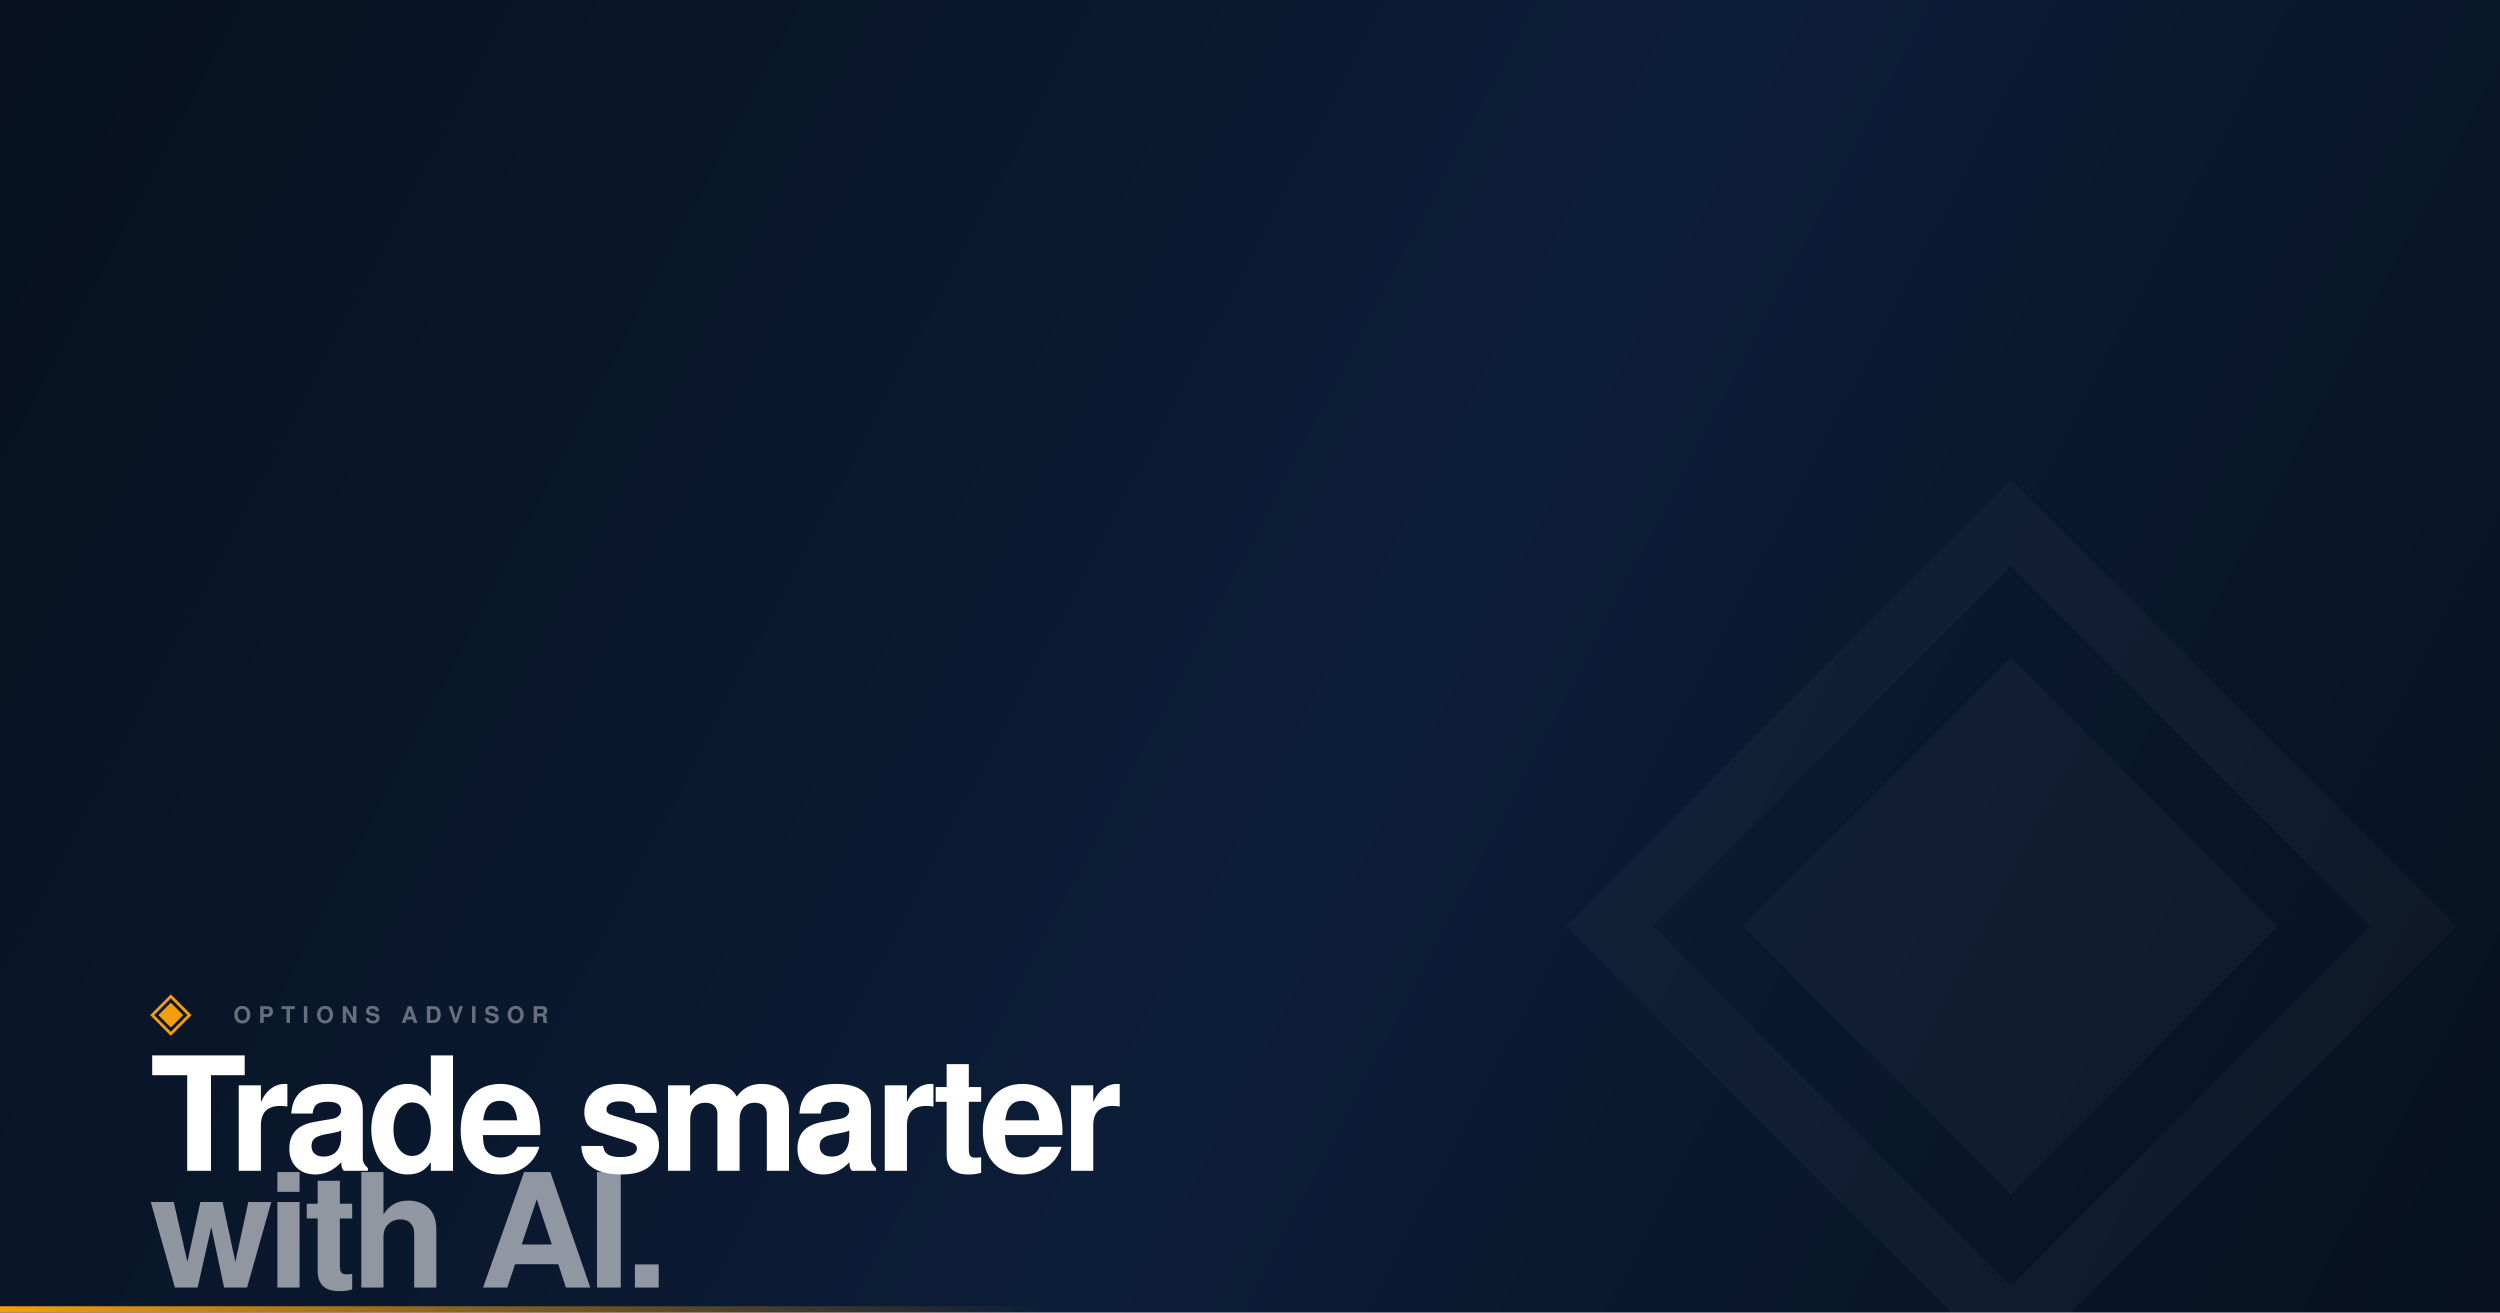
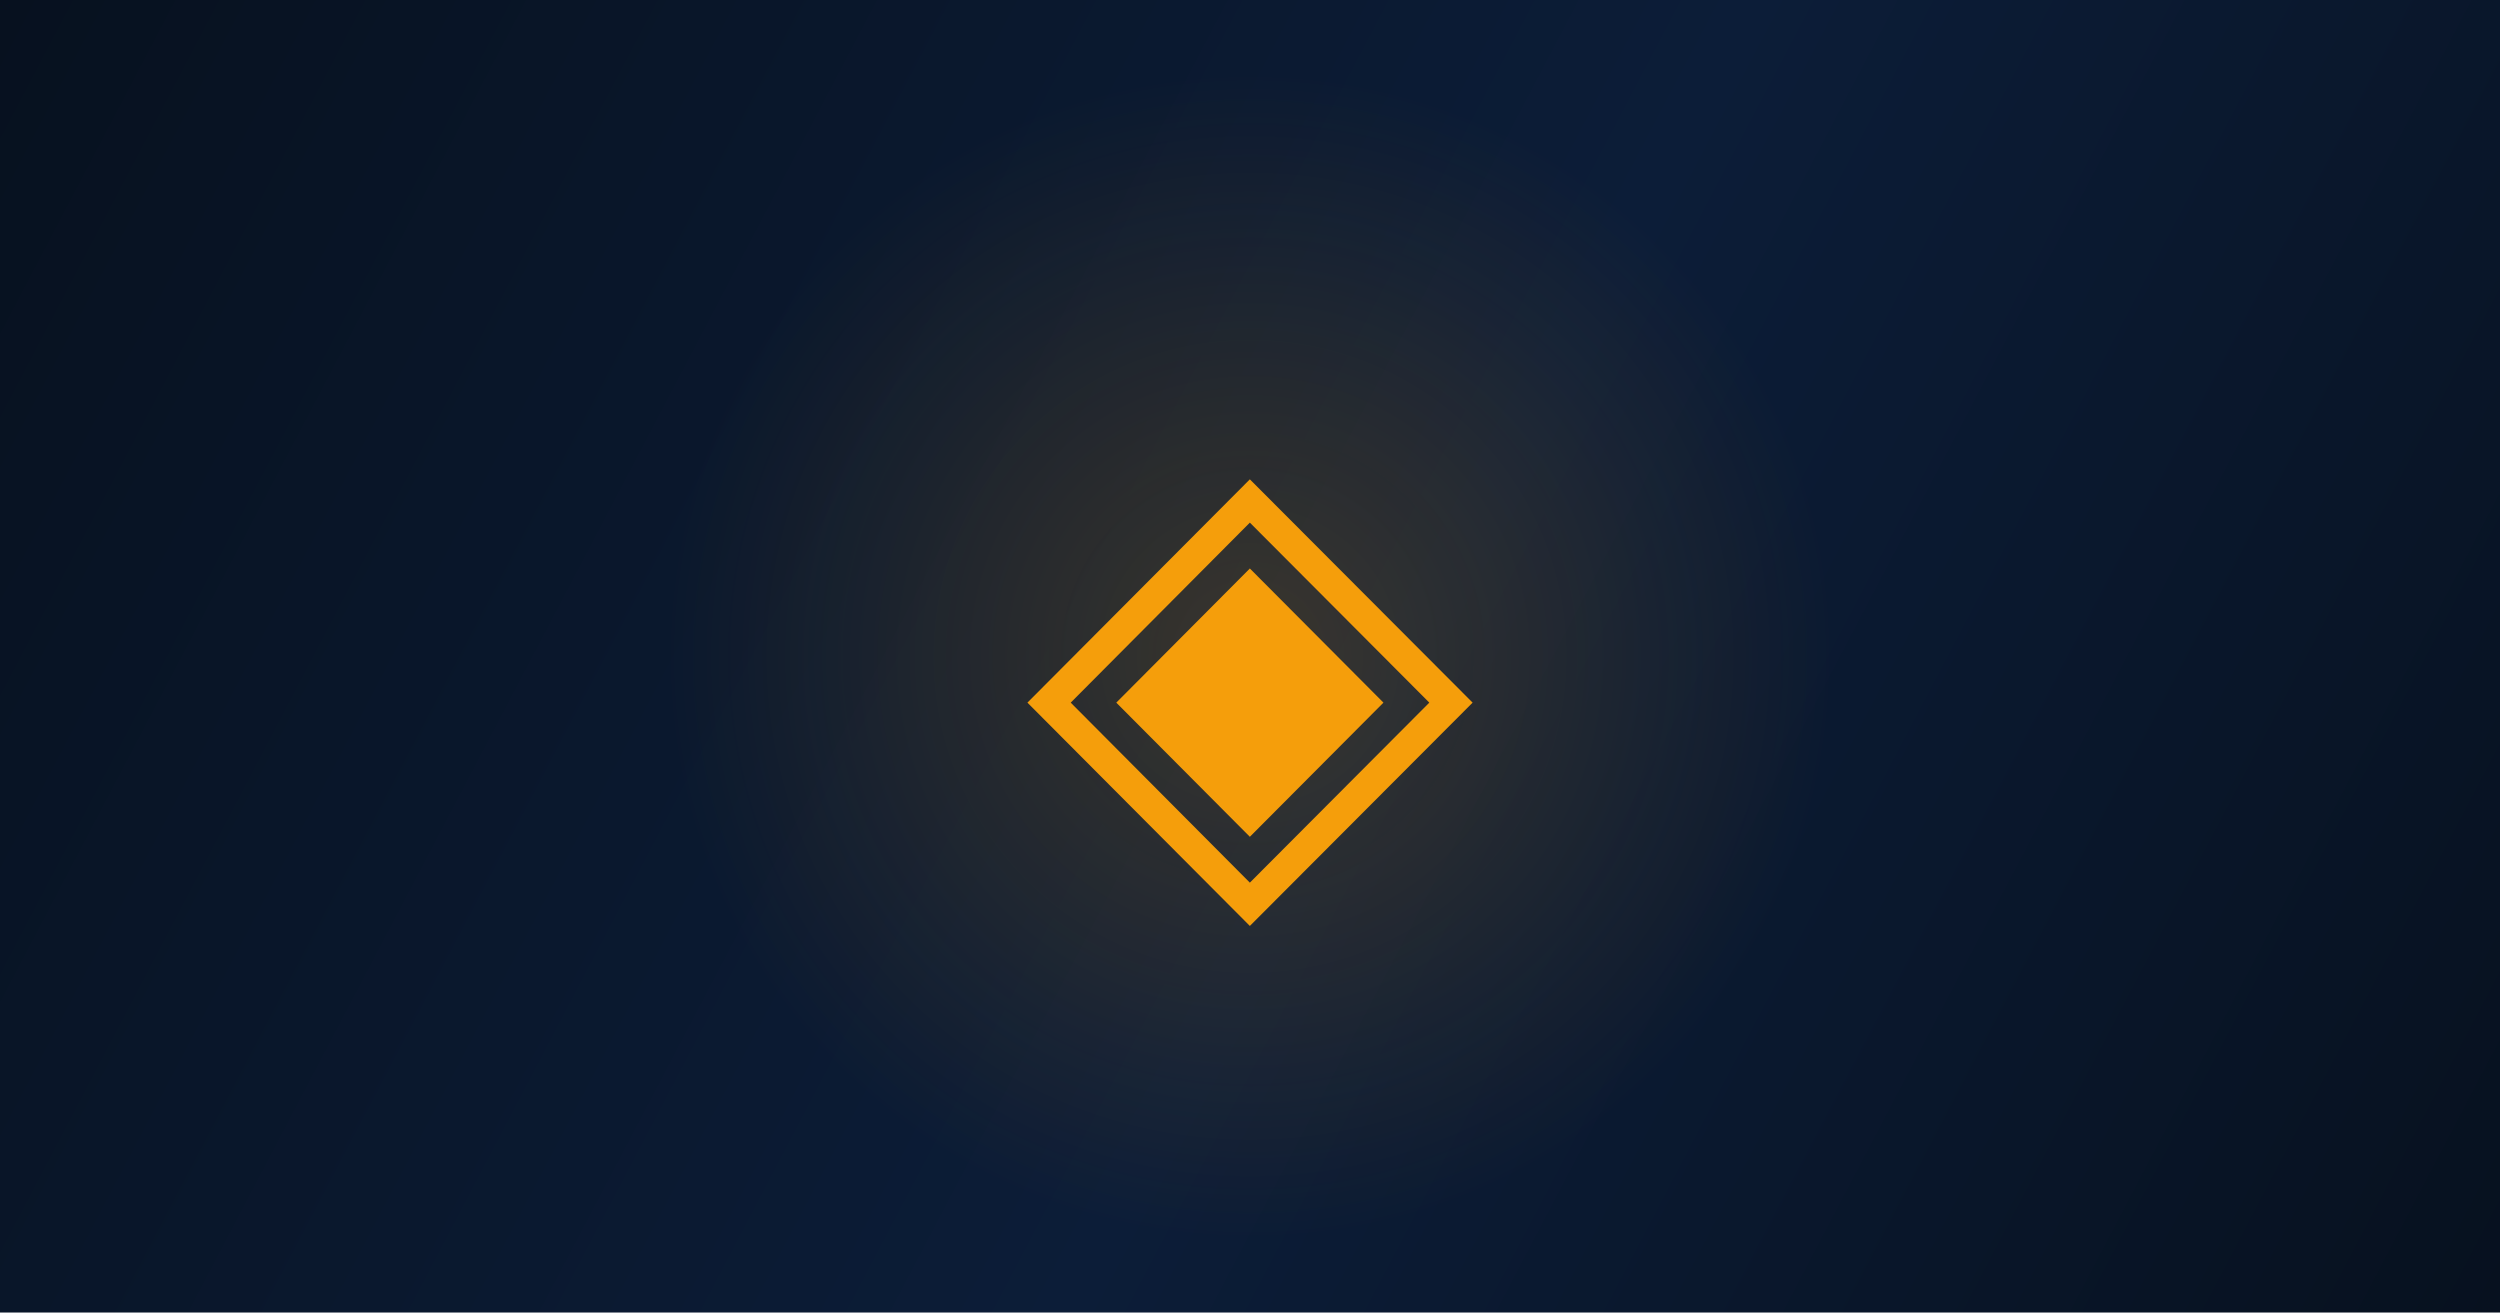
<svg xmlns="http://www.w3.org/2000/svg" width="1200" height="630" viewBox="0 0 1200 630">
  <defs>
    <linearGradient id="bg" x1="0" y1="0" x2="1200" y2="630" gradientUnits="userSpaceOnUse">
      <stop offset="0%" stop-color="#07111f" />
      <stop offset="55%" stop-color="#0c1d38" />
      <stop offset="100%" stop-color="#07111f" />
    </linearGradient>
-     <linearGradient id="accent" x1="0" y1="0" x2="500" y2="0" gradientUnits="userSpaceOnUse">
-       <stop offset="0%" stop-color="#f59e0b" />
+     <radialGradient id="glow" cx="50%" cy="50%" r="50%">
+       <stop offset="0%" stop-color="#f59e0b" stop-opacity="0.2" />
      <stop offset="100%" stop-color="#f59e0b" stop-opacity="0" />
-     </linearGradient>
+     </radialGradient>
  </defs>
  <rect width="1200" height="630" fill="url(#bg)" />
-   <text x="750" y="590" font-size="560" fill="white" fill-opacity="0.028" font-family="Georgia, serif" text-anchor="start">◈</text>
-   <rect x="0" y="627" width="500" height="3" fill="url(#accent)" />
-   <text x="72" y="494" font-size="26" fill="#f59e0b" font-family="Georgia, serif">◈</text>
-   <text x="112" y="491" font-size="11" fill="white" fill-opacity="0.38" font-family="Helvetica Neue, Helvetica, Arial, sans-serif" font-weight="700" letter-spacing="3.5">OPTIONS ADVISOR</text>
-   <text x="72" y="562" font-size="76" fill="white" font-family="Helvetica Neue, Helvetica, Arial, sans-serif" font-weight="800" letter-spacing="-3">Trade smarter</text>
-   <text x="72" y="618" font-size="76" fill="white" fill-opacity="0.55" font-family="Helvetica Neue, Helvetica, Arial, sans-serif" font-weight="800" letter-spacing="-3">with AI.</text>
+   <ellipse cx="600" cy="315" rx="280" ry="280" fill="url(#glow)" />
+   <text x="600" y="410" font-size="280" fill="#f59e0b" font-family="Georgia, serif" text-anchor="middle">◈</text>
</svg>
